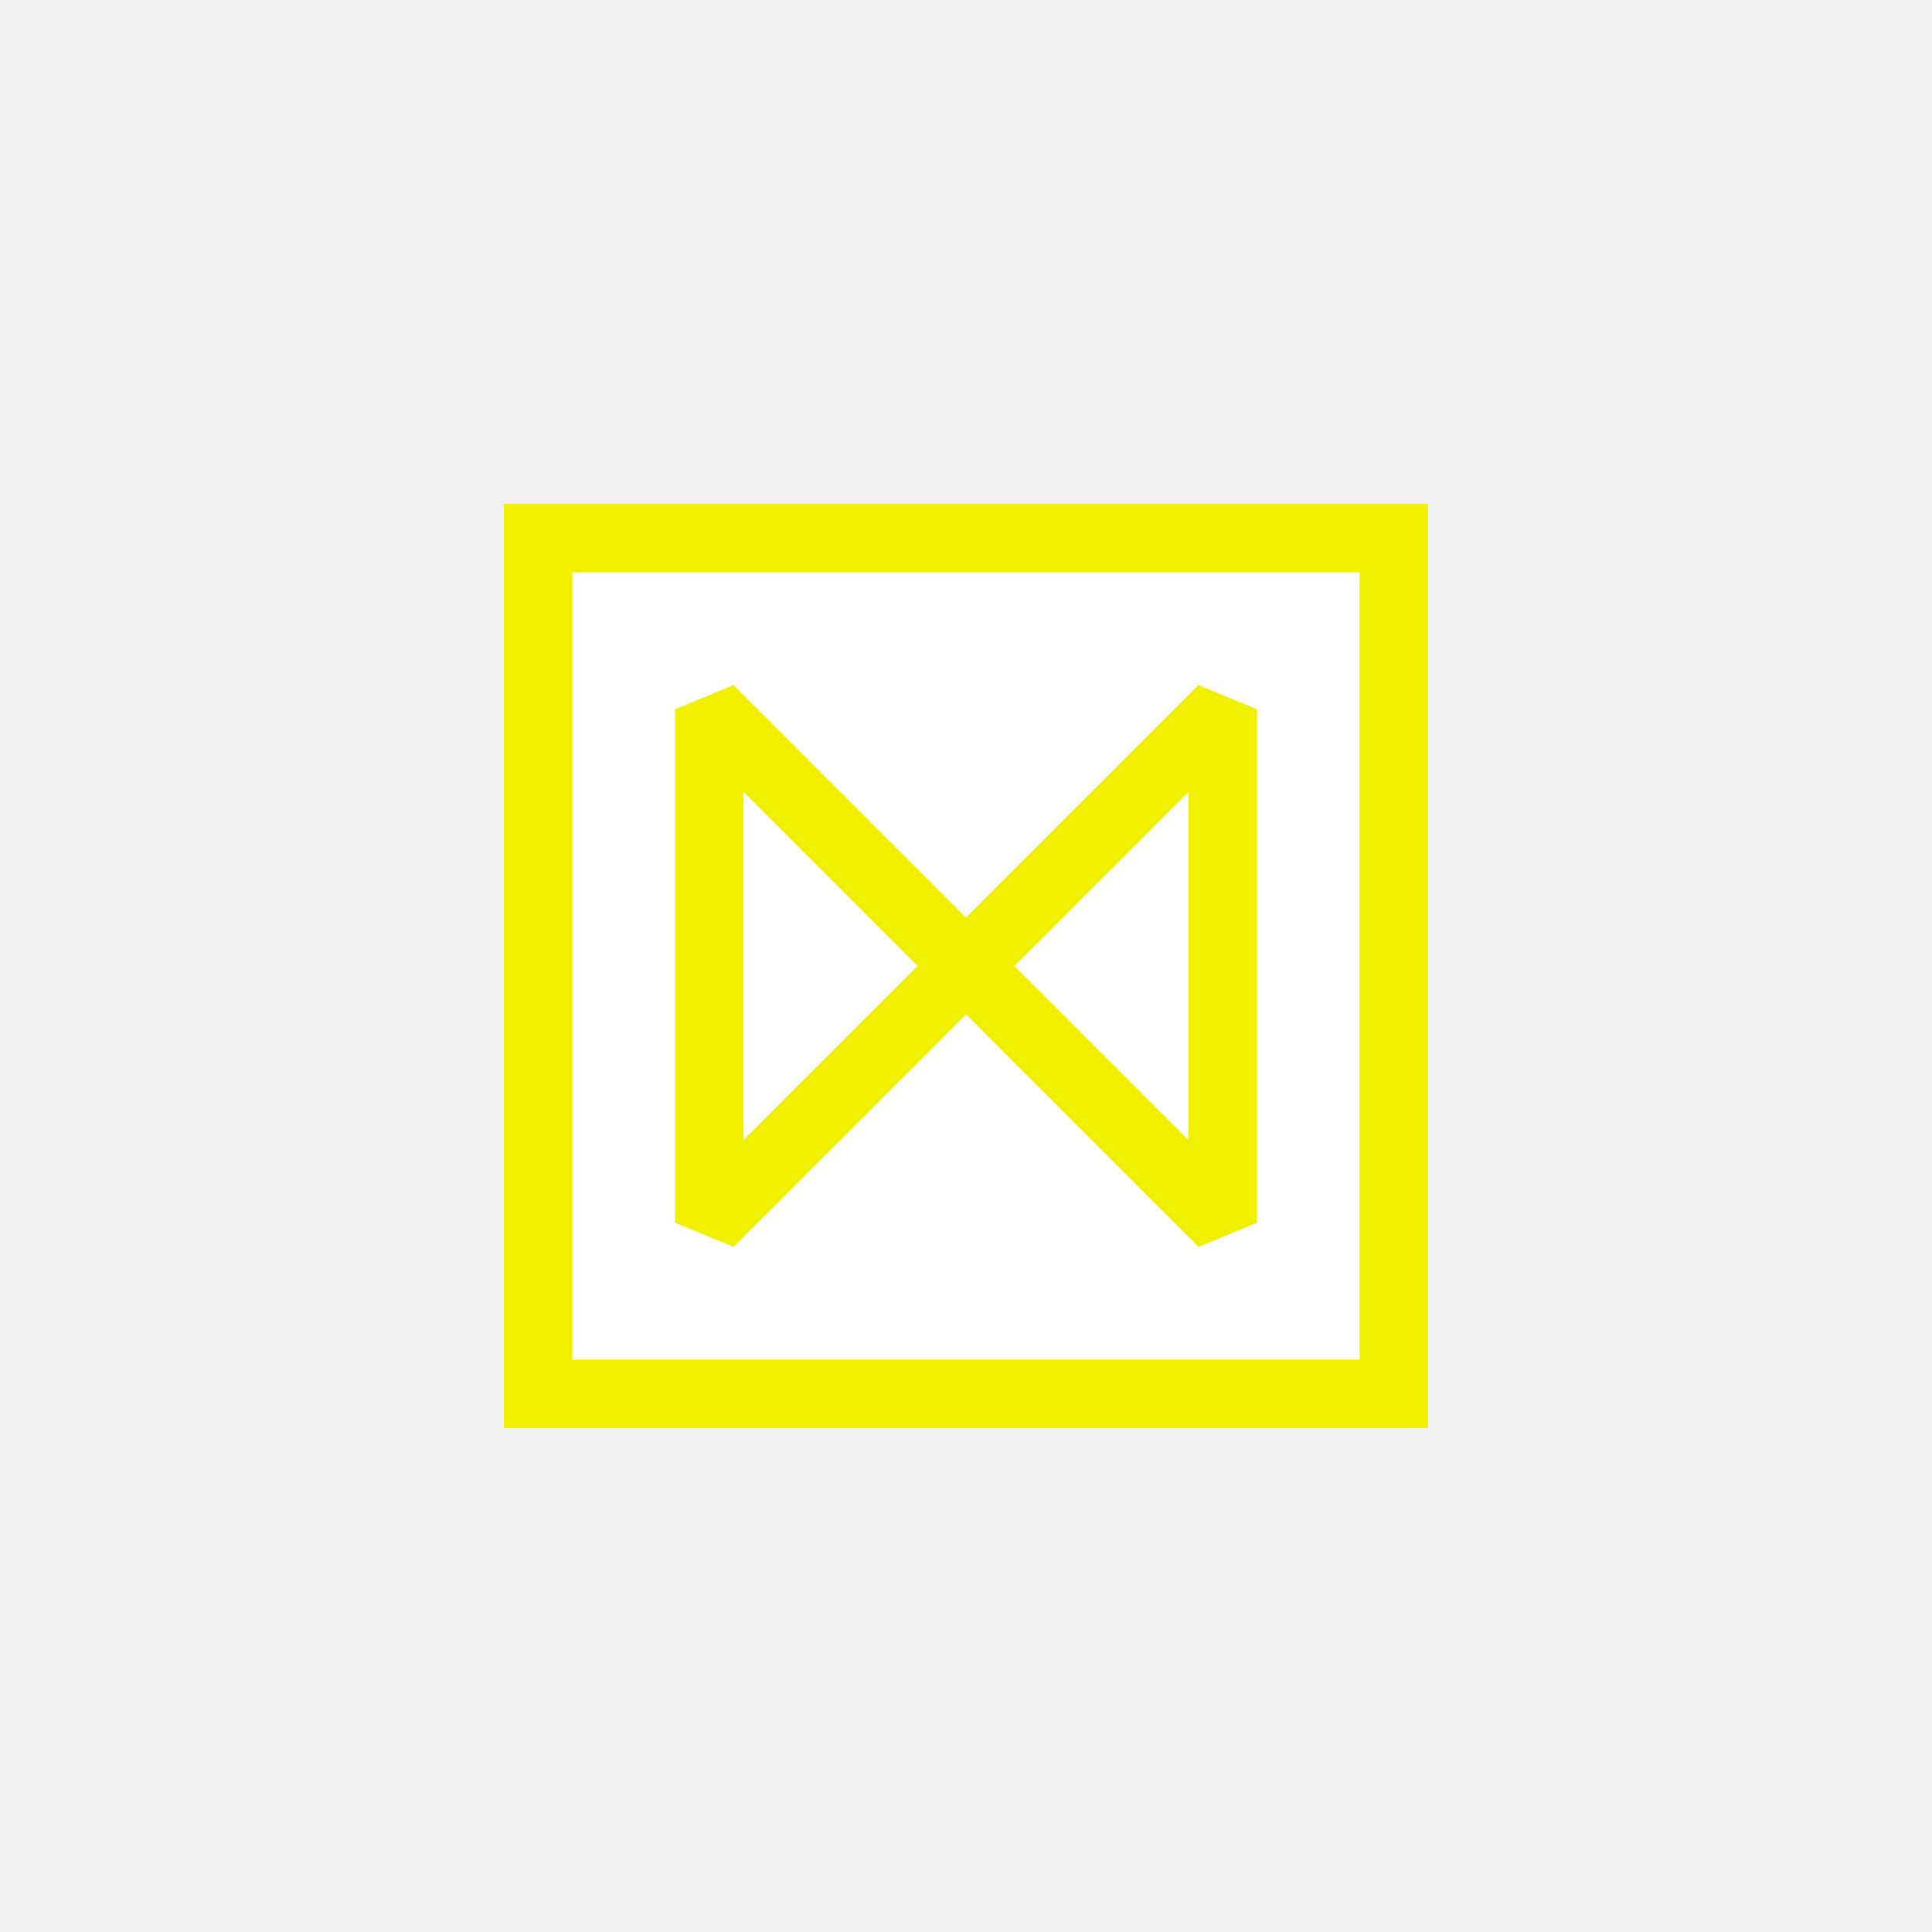
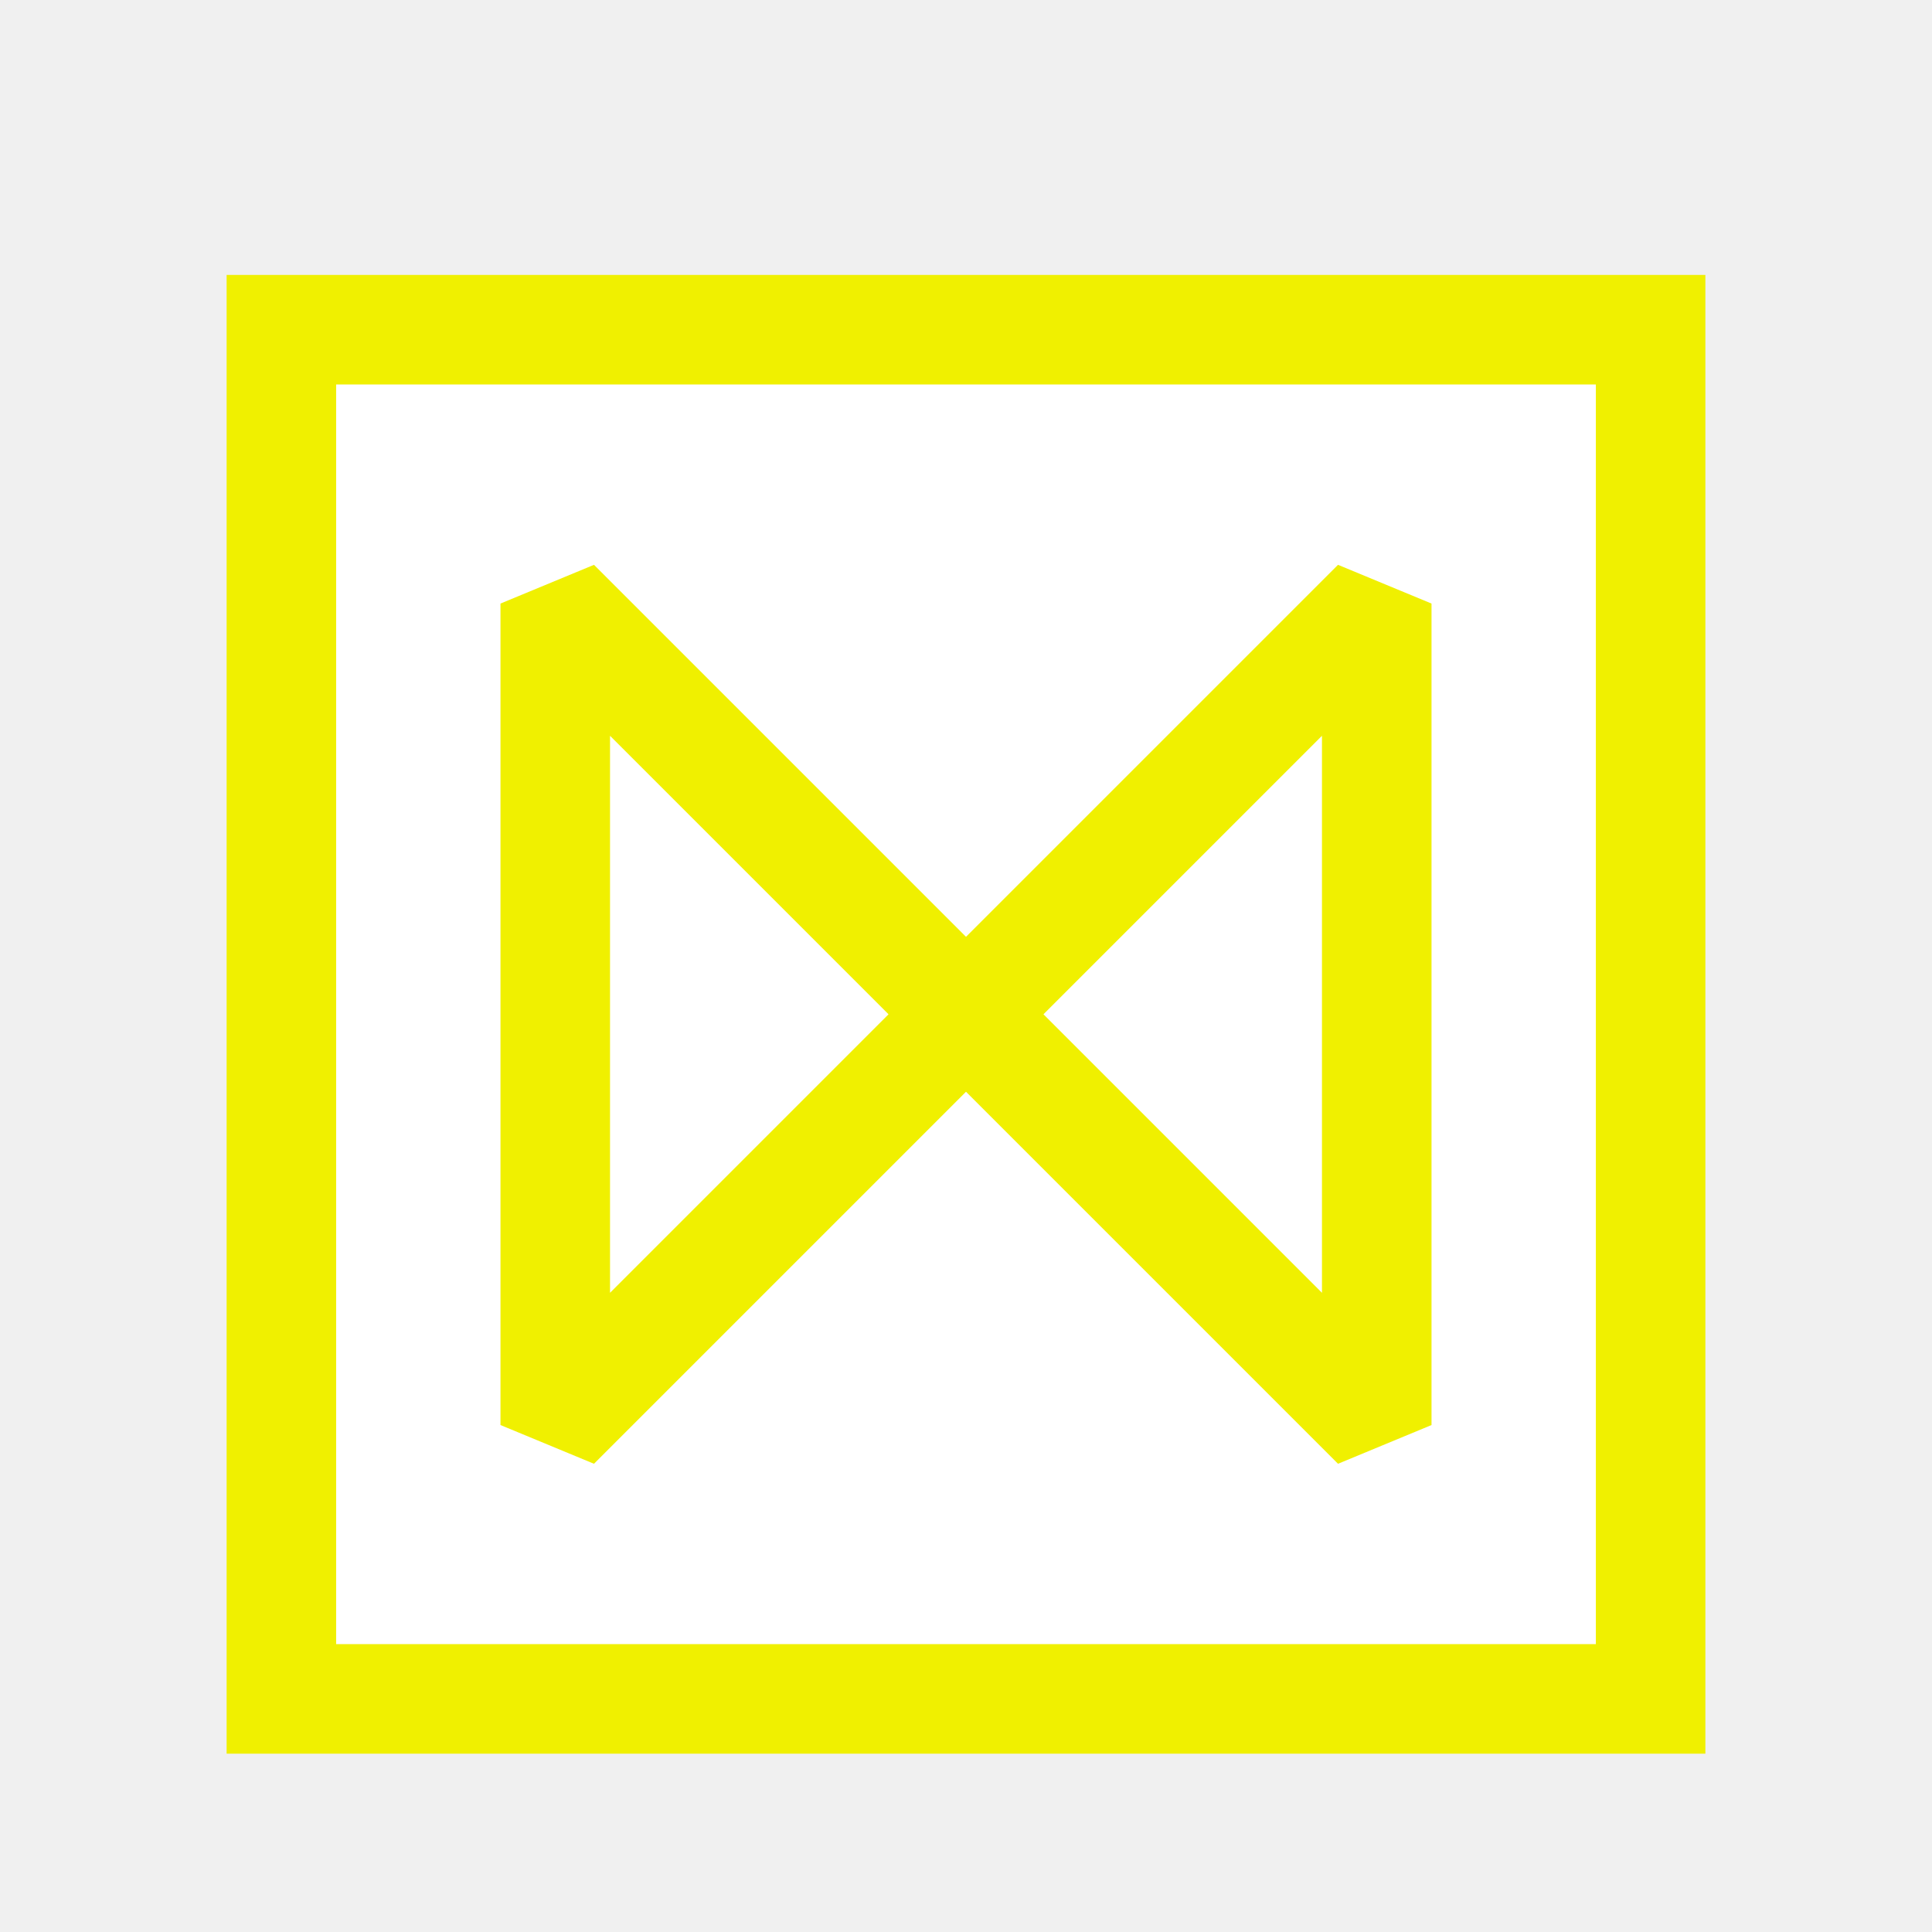
- <svg xmlns="http://www.w3.org/2000/svg" width="11.289mm" height="11.289mm" viewBox="0 0 32 32" version="1.2" baseProfile="tiny">
+ <svg xmlns="http://www.w3.org/2000/svg" width="32" height="32" viewBox="6 10 20 11" version="1.2" baseProfile="tiny">
  <defs>
</defs>
  <g fill="none" stroke="black" stroke-width="1" fill-rule="evenodd" stroke-linecap="square" stroke-linejoin="bevel">
    <g fill="#ffffff" fill-opacity="1" stroke="#f0f000" stroke-opacity="1" stroke-width="1.134" stroke-linecap="square" stroke-linejoin="miter" stroke-miterlimit="2" transform="matrix(1,0,0,1,0,0)" font-family="MS Shell Dlg 2" font-size="8.25" font-weight="400" font-style="normal">
      <path vector-effect="none" fill-rule="evenodd" d="M8.913,8.913 L23.087,8.913 L23.087,23.087 L8.913,23.087 L8.913,8.913" />
    </g>
    <g fill="#ffffff" fill-opacity="1" stroke="#f0f000" stroke-opacity="1" stroke-width="1.134" stroke-linecap="square" stroke-linejoin="bevel" transform="matrix(1,0,0,1,0,0)" font-family="MS Shell Dlg 2" font-size="8.25" font-weight="400" font-style="normal">
      <path vector-effect="none" fill-rule="evenodd" d="M16,16 L11.748,20.252 L11.748,11.748 L16,16" />
    </g>
    <g fill="#ffffff" fill-opacity="1" stroke="#f0f000" stroke-opacity="1" stroke-width="1.134" stroke-linecap="square" stroke-linejoin="bevel" transform="matrix(1,0,0,1,0,0)" font-family="MS Shell Dlg 2" font-size="8.25" font-weight="400" font-style="normal">
      <path vector-effect="none" fill-rule="evenodd" d="M16,16 L20.252,11.748 L20.252,20.252 L16,16" />
    </g>
  </g>
</svg>
